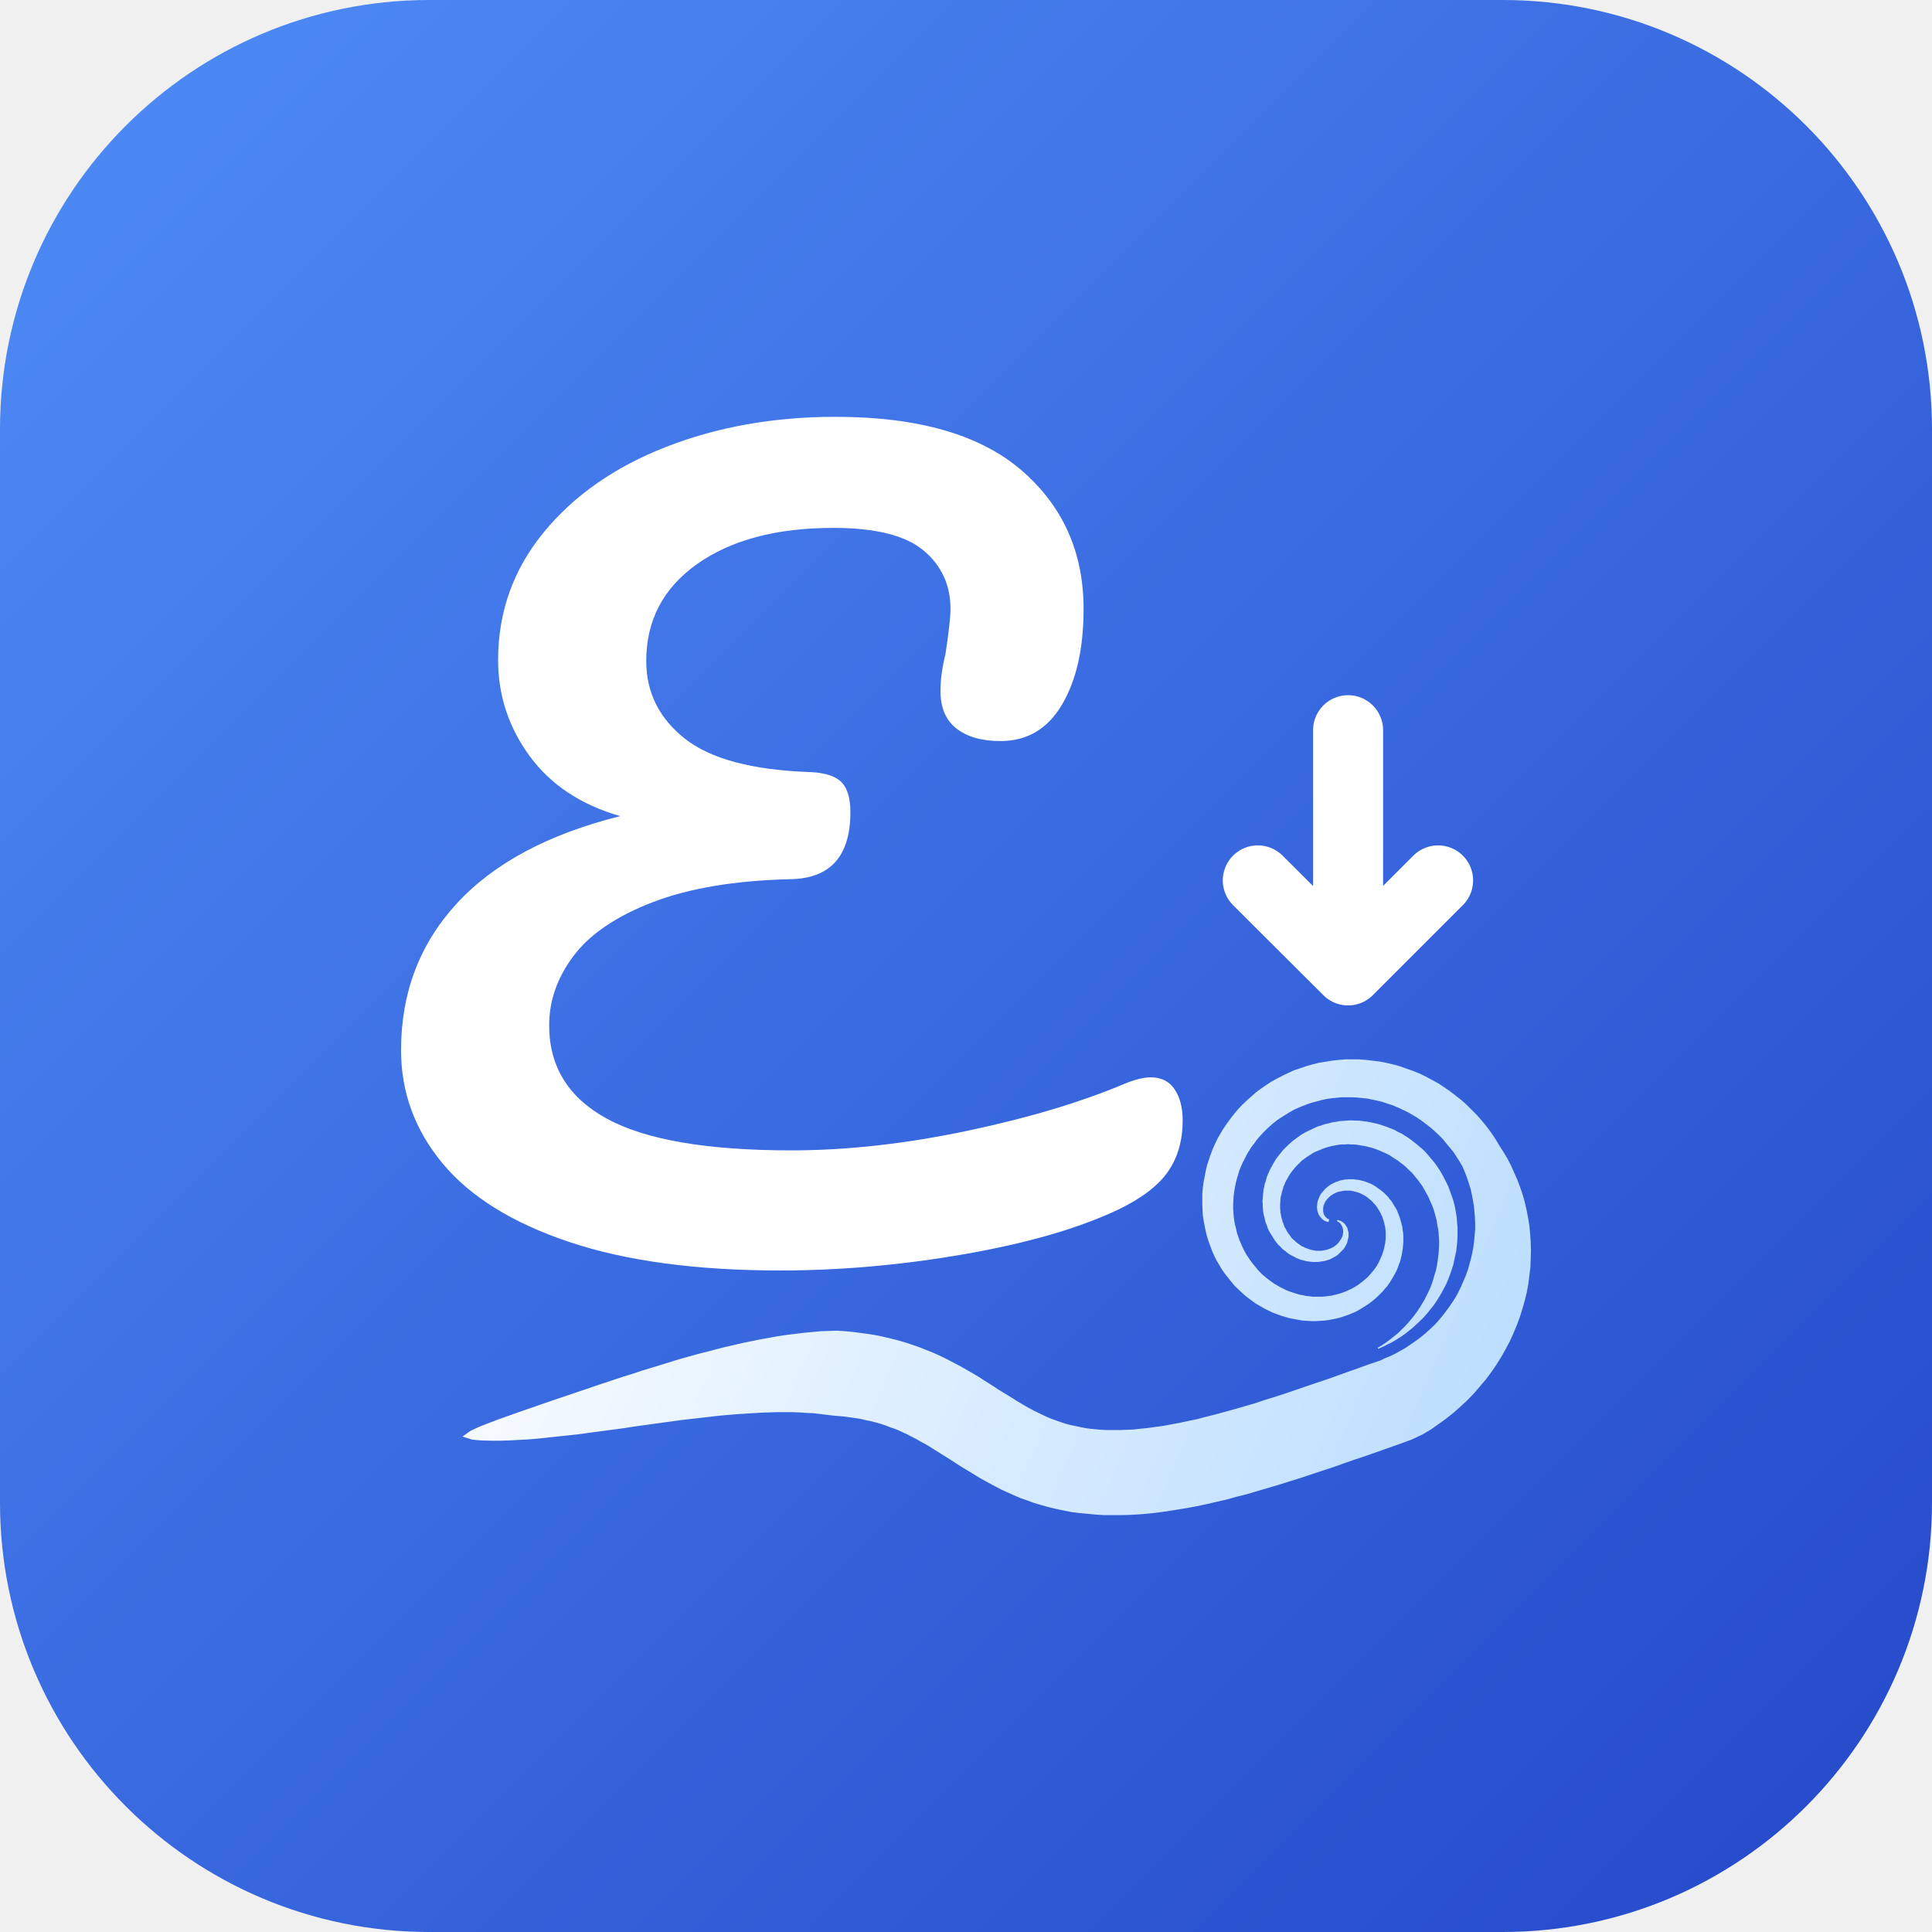
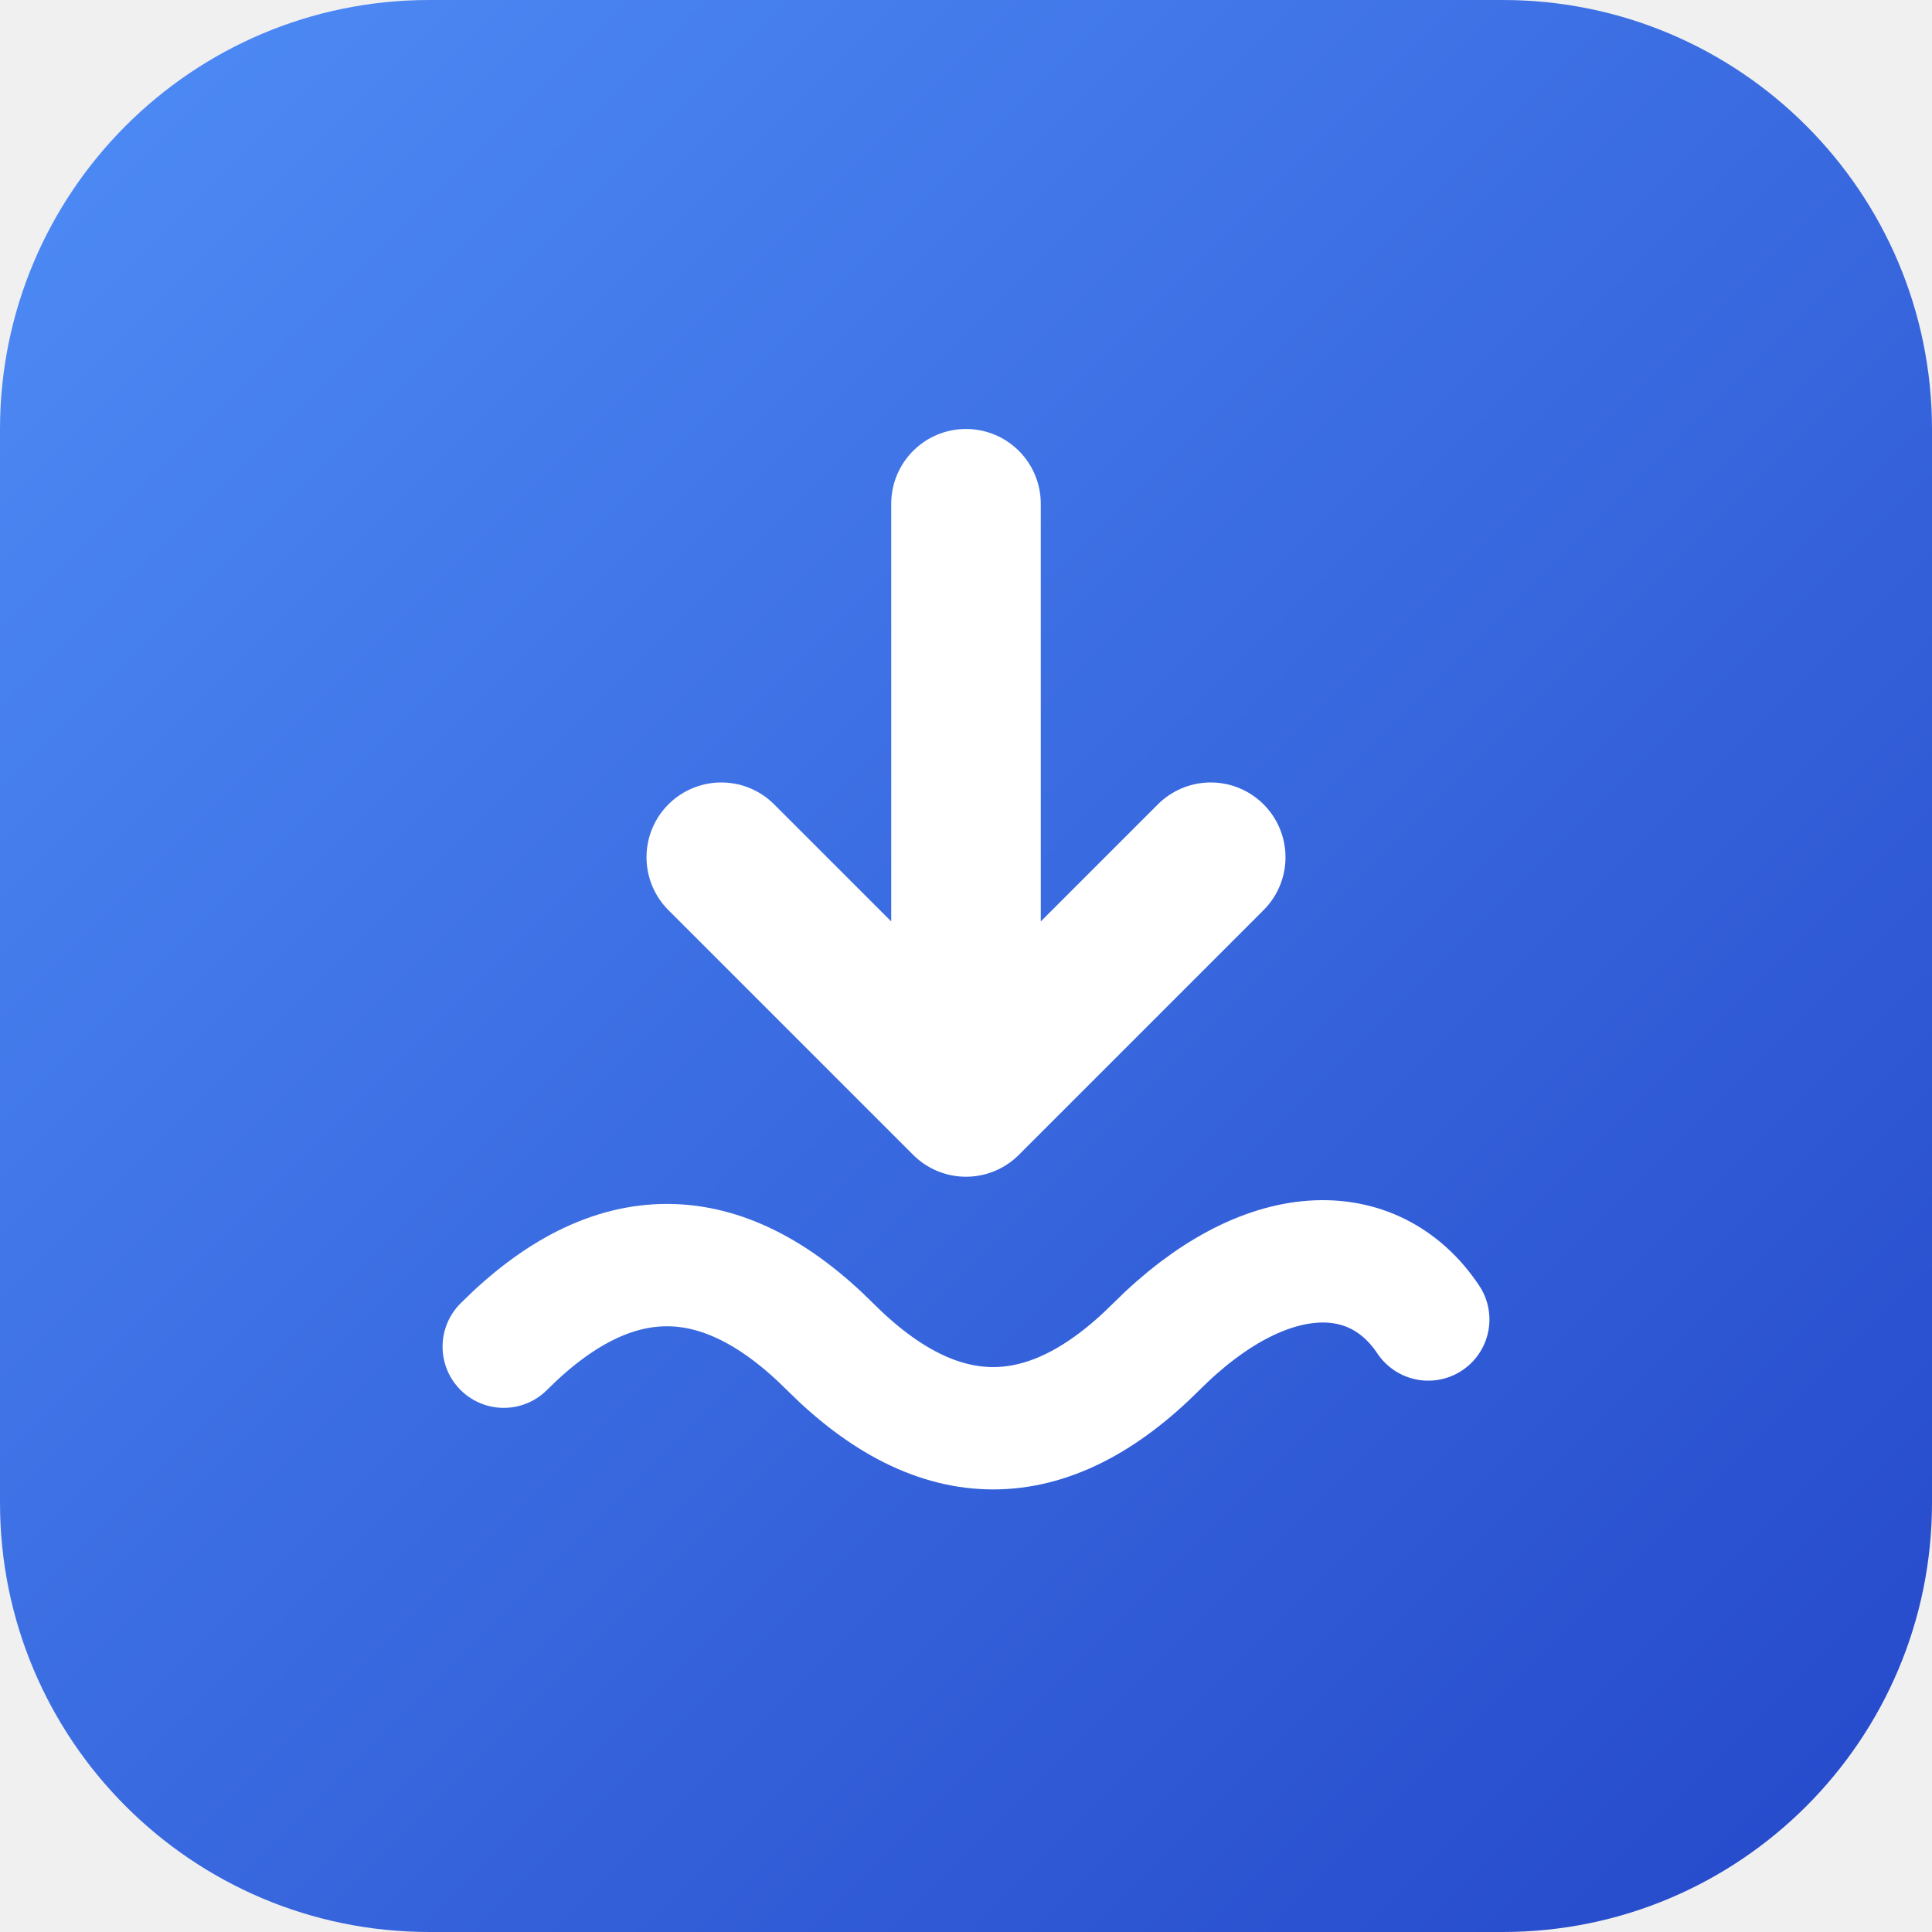
<svg xmlns="http://www.w3.org/2000/svg" viewBox="0 0 108 108" width="108" height="108">
  <defs>
-     <linearGradient id="bg-grad" x1="0%" y1="0%" x2="100%" y2="100%">
+     <linearGradient id="bg" x1="0%" y1="0%" x2="100%" y2="100%">
      <stop offset="0%" stop-color="#4F8DF7" />
      <stop offset="100%" stop-color="#2447C9" />
    </linearGradient>
-     <linearGradient id="wave-grad" gradientUnits="userSpaceOnUse" x1="34.6" y1="57.6" x2="75.8" y2="75.2">
-       <stop offset="0" stop-color="#FFFFFF" />
-       <stop offset="1" stop-color="#B8DCFF" />
-     </linearGradient>
  </defs>
-   <rect width="108" height="108" rx="24" fill="url(#bg-grad)" />
-   <g transform="translate(54 54) scale(1.45) translate(-54 -54)">
-     <path d="M61.118 58.292Q61.735 58.292 62.044 58.755Q62.353 59.218 62.353 59.951Q62.353 61.108 61.793 61.919Q61.234 62.729 59.883 63.385Q57.607 64.465 53.98 65.102Q50.354 65.738 46.843 65.738Q41.981 65.738 38.702 64.639Q35.422 63.539 33.821 61.61Q32.22 59.681 32.22 57.25Q32.22 53.932 34.361 51.598Q36.503 49.264 40.669 48.222Q38.393 47.566 37.178 45.907Q35.962 44.248 35.962 42.203Q35.962 39.425 37.718 37.284Q39.473 35.143 42.444 33.985Q45.415 32.828 48.965 32.828Q53.749 32.828 56.141 34.892Q58.533 36.956 58.533 40.236Q58.533 42.512 57.703 43.92Q56.874 45.328 55.331 45.328Q54.25 45.328 53.633 44.846Q53.016 44.364 53.016 43.399Q53.016 42.743 53.209 41.972Q53.402 40.699 53.402 40.236Q53.402 38.847 52.36 37.978Q51.318 37.11 48.887 37.11Q45.608 37.11 43.64 38.499Q41.673 39.888 41.673 42.242Q41.673 44.055 43.158 45.232Q44.643 46.409 48 46.524Q48.849 46.563 49.196 46.91Q49.543 47.257 49.543 48.068Q49.543 50.614 47.228 50.653Q44.026 50.73 41.923 51.54Q39.821 52.35 38.875 53.604Q37.93 54.858 37.93 56.286Q37.93 58.678 40.168 59.893Q42.406 61.108 47.267 61.108Q50.469 61.108 54.038 60.356Q57.607 59.604 60.153 58.523Q60.732 58.292 61.118 58.292Z" fill="#FFFFFF" />
-     <path d="M34.59 72.14 L34.96 72.26 L35.31 72.29 L35.67 72.30 L36.03 72.30 L36.40 72.29 L36.76 72.27 L37.13 72.25 L37.50 72.22 L37.87 72.18 L38.24 72.14 L38.62 72.10 L38.99 72.06 L39.37 72.01 L39.74 71.96 L40.12 71.91 L40.49 71.86 L40.86 71.81 L41.24 71.75 L41.61 71.70 L41.97 71.65 L42.34 71.60 L42.70 71.55 L43.06 71.50 L43.42 71.46 L43.77 71.42 L44.12 71.38 L44.46 71.34 L44.80 71.31 L45.14 71.28 L45.46 71.26 L45.79 71.24 L46.10 71.22 L46.41 71.21 L46.71 71.20 L47.01 71.20 L47.29 71.20 L47.57 71.21 L47.85 71.23 L48.11 71.24 L48.36 71.27 L48.61 71.30 L48.85 71.33 L49.08 71.35 L49.31 71.37 L49.53 71.40 L49.74 71.43 L49.94 71.46 L50.14 71.51 L50.34 71.55 L50.53 71.60 L50.71 71.65 L50.89 71.71 L51.07 71.78 L51.25 71.84 L51.42 71.91 L51.59 71.99 L51.76 72.07 L51.93 72.16 L52.09 72.24 L52.26 72.34 L52.43 72.43 L52.60 72.53 L52.77 72.64 L52.95 72.75 L53.12 72.86 L53.30 72.97 L53.49 73.09 L53.67 73.21 L53.86 73.33 L54.06 73.45 L54.26 73.57 L54.47 73.70 L54.68 73.82 L54.90 73.94 L55.12 74.06 L55.35 74.18 L55.59 74.29 L55.84 74.40 L56.09 74.51 L56.35 74.60 L56.62 74.70 L56.89 74.78 L57.18 74.86 L57.47 74.93 L57.76 74.99 L58.06 75.05 L58.37 75.09 L58.69 75.12 L59.01 75.15 L59.33 75.17 L59.66 75.17 L60.00 75.17 L60.34 75.16 L60.69 75.14 L61.04 75.11 L61.40 75.07 L61.76 75.02 L62.13 74.96 L62.50 74.90 L62.88 74.83 L63.26 74.75 L63.65 74.66 L64.04 74.57 L64.44 74.46 L64.84 74.36 L65.24 74.24 L65.65 74.12 L66.06 74.00 L66.47 73.87 L66.89 73.74 L67.31 73.60 L67.73 73.46 L68.16 73.32 L68.58 73.17 L69.01 73.02 L69.43 72.88 L69.86 72.73 L70.28 72.58 L70.71 72.43 L71.20 72.25 L71.60 72.06 L71.92 71.87 L72.22 71.66 L72.51 71.45 L72.80 71.22 L73.07 70.98 L73.33 70.74 L73.58 70.48 L73.81 70.21 L74.04 69.94 L74.25 69.66 L74.45 69.37 L74.63 69.08 L74.80 68.78 L74.96 68.48 L75.10 68.17 L75.23 67.86 L75.35 67.54 L75.45 67.22 L75.54 66.90 L75.62 66.58 L75.68 66.25 L75.72 65.93 L75.76 65.61 L75.77 65.28 L75.78 64.96 L75.77 64.64 L75.75 64.33 L75.72 64.02 L75.67 63.71 L75.61 63.40 L75.54 63.10 L75.46 62.81 L75.36 62.52 L75.25 62.23 L75.13 61.96 L75.01 61.69 L74.87 61.42 L74.72 61.17 L74.56 60.92 L74.41 60.67 L74.25 60.43 L74.08 60.20 L73.90 59.98 L73.71 59.76 L73.51 59.56 L73.31 59.36 L73.10 59.17 L72.88 59.00 L72.66 58.83 L72.43 58.67 L72.20 58.52 L71.96 58.39 L71.72 58.26 L71.47 58.14 L71.22 58.04 L70.96 57.95 L70.71 57.86 L70.45 57.79 L70.19 57.73 L69.93 57.68 L69.67 57.65 L69.41 57.62 L69.15 57.60 L68.88 57.60 L68.63 57.60 L68.37 57.62 L68.11 57.65 L67.86 57.69 L67.61 57.73 L67.37 57.79 L67.12 57.86 L66.89 57.94 L66.65 58.02 L66.43 58.12 L66.20 58.23 L65.99 58.34 L65.77 58.46 L65.57 58.59 L65.37 58.73 L65.18 58.87 L65.00 59.03 L64.82 59.19 L64.65 59.35 L64.49 59.52 L64.34 59.70 L64.20 59.88 L64.06 60.07 L63.93 60.26 L63.81 60.46 L63.70 60.65 L63.60 60.86 L63.51 61.06 L63.43 61.27 L63.36 61.48 L63.29 61.69 L63.24 61.91 L63.20 62.12 L63.16 62.33 L63.13 62.55 L63.11 62.76 L63.11 62.97 L63.11 63.19 L63.12 63.40 L63.13 63.61 L63.16 63.81 L63.20 64.02 L63.24 64.22 L63.29 64.42 L63.35 64.61 L63.42 64.80 L63.49 64.99 L63.57 65.17 L63.66 65.35 L63.76 65.52 L63.86 65.69 L63.97 65.85 L64.09 66.00 L64.21 66.15 L64.33 66.30 L64.46 66.43 L64.60 66.56 L64.74 66.69 L64.88 66.80 L65.03 66.91 L65.18 67.02 L65.34 67.11 L65.49 67.20 L65.65 67.28 L65.82 67.36 L65.98 67.42 L66.14 67.48 L66.31 67.53 L66.48 67.58 L66.65 67.61 L66.81 67.64 L66.98 67.67 L67.15 67.68 L67.32 67.69 L67.48 67.69 L67.65 67.68 L67.81 67.67 L67.97 67.65 L68.13 67.62 L68.28 67.59 L68.44 67.55 L68.59 67.50 L68.73 67.45 L68.88 67.39 L69.02 67.33 L69.15 67.26 L69.28 67.18 L69.41 67.10 L69.53 67.02 L69.65 66.93 L69.76 66.84 L69.87 66.74 L69.97 66.64 L70.07 66.54 L70.16 66.43 L70.25 66.33 L70.33 66.21 L70.40 66.10 L70.47 65.98 L70.54 65.86 L70.60 65.74 L70.65 65.62 L70.69 65.50 L70.74 65.38 L70.77 65.25 L70.80 65.13 L70.82 65.01 L70.84 64.88 L70.85 64.76 L70.86 64.64 L70.86 64.52 L70.86 64.40 L70.85 64.28 L70.83 64.16 L70.82 64.05 L70.79 63.94 L70.76 63.83 L70.73 63.72 L70.69 63.61 L70.65 63.51 L70.61 63.41 L70.56 63.32 L70.50 63.23 L70.45 63.14 L70.39 63.05 L70.32 62.97 L70.26 62.89 L70.19 62.82 L70.12 62.75 L70.05 62.69 L69.97 62.63 L69.89 62.57 L69.82 62.52 L69.74 62.47 L69.66 62.42 L69.57 62.38 L69.49 62.35 L69.41 62.32 L69.33 62.29 L69.24 62.27 L69.16 62.25 L69.08 62.24 L69.00 62.23 L68.92 62.22 L68.84 62.22 L68.76 62.22 L68.68 62.23 L68.60 62.23 L68.53 62.25 L68.46 62.26 L68.39 62.28 L68.32 62.31 L68.25 62.33 L68.19 62.36 L68.13 62.39 L68.07 62.42 L68.01 62.46 L67.96 62.50 L67.91 62.54 L67.86 62.58 L67.82 62.62 L67.78 62.67 L67.74 62.72 L67.70 62.76 L67.67 62.81 L67.64 62.86 L67.62 62.91 L67.60 62.96 L67.58 63.01 L67.56 63.06 L67.55 63.11 L67.54 63.16 L67.54 63.21 L67.53 63.26 L67.53 63.31 L67.54 63.35 L67.54 63.40 L67.55 63.44 L67.56 63.49 L67.58 63.53 L67.59 63.57 L67.61 63.60 L67.63 63.64 L67.66 63.67 L67.68 63.70 L67.71 63.73 L67.73 63.76 L67.76 63.78 L67.79 63.80 L67.82 63.82 L67.85 63.83 L67.89 63.85 L67.92 63.86 L67.95 63.86 L67.98 63.87 L68.00 63.77 L67.98 63.76 L67.96 63.75 L67.94 63.74 L67.92 63.73 L67.90 63.71 L67.88 63.69 L67.86 63.67 L67.84 63.65 L67.83 63.63 L67.82 63.61 L67.80 63.58 L67.79 63.56 L67.78 63.53 L67.78 63.50 L67.77 63.47 L67.77 63.44 L67.77 63.41 L67.77 63.38 L67.77 63.35 L67.77 63.32 L67.78 63.28 L67.78 63.25 L67.79 63.22 L67.81 63.18 L67.82 63.15 L67.84 63.12 L67.85 63.08 L67.88 63.05 L67.90 63.02 L67.92 62.99 L67.95 62.96 L67.98 62.93 L68.01 62.90 L68.04 62.87 L68.08 62.84 L68.12 62.82 L68.16 62.79 L68.20 62.77 L68.24 62.75 L68.29 62.73 L68.33 62.71 L68.38 62.70 L68.43 62.69 L68.48 62.68 L68.54 62.67 L68.59 62.66 L68.64 62.66 L68.70 62.66 L68.76 62.66 L68.82 62.66 L68.87 62.67 L68.93 62.68 L68.99 62.70 L69.05 62.71 L69.11 62.73 L69.17 62.75 L69.23 62.78 L69.29 62.81 L69.35 62.84 L69.40 62.87 L69.46 62.91 L69.51 62.95 L69.57 63.00 L69.62 63.04 L69.67 63.09 L69.72 63.15 L69.77 63.20 L69.82 63.26 L69.86 63.32 L69.90 63.39 L69.94 63.45 L69.98 63.52 L70.01 63.59 L70.05 63.67 L70.07 63.74 L70.10 63.82 L70.12 63.90 L70.14 63.98 L70.16 64.07 L70.17 64.15 L70.18 64.24 L70.18 64.33 L70.18 64.41 L70.18 64.50 L70.17 64.60 L70.16 64.69 L70.14 64.78 L70.12 64.87 L70.10 64.96 L70.07 65.05 L70.04 65.14 L70.00 65.23 L69.96 65.32 L69.92 65.41 L69.87 65.50 L69.82 65.59 L69.76 65.67 L69.70 65.75 L69.63 65.83 L69.56 65.91 L69.49 65.99 L69.41 66.06 L69.33 66.13 L69.24 66.20 L69.15 66.27 L69.06 66.33 L68.96 66.39 L68.87 66.44 L68.76 66.49 L68.66 66.54 L68.55 66.58 L68.44 66.62 L68.33 66.65 L68.21 66.68 L68.09 66.71 L67.98 66.72 L67.85 66.74 L67.73 66.75 L67.61 66.75 L67.48 66.75 L67.36 66.75 L67.23 66.73 L67.11 66.72 L66.98 66.69 L66.85 66.67 L66.73 66.63 L66.60 66.59 L66.48 66.55 L66.35 66.50 L66.23 66.44 L66.11 66.38 L65.99 66.31 L65.87 66.24 L65.76 66.16 L65.65 66.08 L65.54 65.99 L65.43 65.90 L65.33 65.80 L65.23 65.69 L65.14 65.58 L65.05 65.47 L64.96 65.35 L64.88 65.23 L64.80 65.11 L64.73 64.98 L64.66 64.84 L64.60 64.70 L64.54 64.56 L64.49 64.42 L64.44 64.27 L64.41 64.12 L64.37 63.97 L64.34 63.81 L64.32 63.66 L64.31 63.50 L64.30 63.34 L64.30 63.18 L64.31 63.02 L64.32 62.85 L64.34 62.69 L64.37 62.53 L64.40 62.37 L64.44 62.21 L64.49 62.04 L64.54 61.88 L64.60 61.73 L64.67 61.57 L64.75 61.42 L64.83 61.26 L64.92 61.11 L65.01 60.97 L65.12 60.83 L65.22 60.69 L65.34 60.55 L65.46 60.42 L65.59 60.29 L65.72 60.17 L65.86 60.05 L66.00 59.94 L66.15 59.84 L66.31 59.74 L66.47 59.64 L66.63 59.55 L66.80 59.47 L66.97 59.40 L67.15 59.33 L67.33 59.27 L67.52 59.22 L67.70 59.17 L67.89 59.13 L68.08 59.10 L68.28 59.08 L68.47 59.06 L68.67 59.06 L68.87 59.06 L69.07 59.07 L69.27 59.09 L69.47 59.11 L69.66 59.15 L69.86 59.19 L70.06 59.24 L70.26 59.31 L70.45 59.37 L70.64 59.45 L70.83 59.54 L71.02 59.63 L71.20 59.73 L71.38 59.84 L71.56 59.96 L71.73 60.09 L71.90 60.22 L72.06 60.36 L72.22 60.51 L72.37 60.66 L72.51 60.83 L72.65 61.00 L72.79 61.17 L72.91 61.35 L73.03 61.54 L73.14 61.73 L73.23 61.94 L73.31 62.15 L73.38 62.36 L73.45 62.58 L73.50 62.80 L73.54 63.02 L73.58 63.24 L73.60 63.47 L73.62 63.69 L73.63 63.92 L73.63 64.15 L73.61 64.37 L73.59 64.60 L73.56 64.83 L73.52 65.05 L73.47 65.27 L73.41 65.49 L73.35 65.71 L73.27 65.93 L73.18 66.14 L73.09 66.35 L72.99 66.56 L72.88 66.76 L72.76 66.95 L72.63 67.14 L72.49 67.33 L72.35 67.51 L72.20 67.69 L72.04 67.86 L71.87 68.02 L71.70 68.17 L71.52 68.32 L71.33 68.46 L71.14 68.59 L70.95 68.72 L70.74 68.84 L70.54 68.95 L70.33 69.05 L70.11 69.14 L69.97 69.21 L69.61 69.33 L69.19 69.48 L68.77 69.63 L68.35 69.78 L67.93 69.93 L67.51 70.07 L67.10 70.21 L66.69 70.35 L66.28 70.49 L65.88 70.62 L65.49 70.74 L65.10 70.87 L64.72 70.98 L64.34 71.09 L63.97 71.19 L63.61 71.29 L63.25 71.38 L62.91 71.47 L62.57 71.54 L62.24 71.61 L61.92 71.67 L61.60 71.73 L61.30 71.77 L61.01 71.81 L60.72 71.84 L60.45 71.87 L60.18 71.88 L59.93 71.89 L59.68 71.89 L59.44 71.89 L59.21 71.88 L58.99 71.86 L58.78 71.84 L58.58 71.81 L58.38 71.77 L58.19 71.73 L58.00 71.69 L57.82 71.64 L57.64 71.58 L57.47 71.52 L57.30 71.46 L57.13 71.39 L56.96 71.31 L56.80 71.23 L56.63 71.15 L56.46 71.06 L56.30 70.97 L56.13 70.87 L55.96 70.77 L55.79 70.66 L55.61 70.55 L55.43 70.44 L55.25 70.33 L55.07 70.21 L54.88 70.09 L54.69 69.97 L54.49 69.84 L54.29 69.72 L54.08 69.60 L53.87 69.48 L53.65 69.36 L53.42 69.24 L53.19 69.12 L52.96 69.01 L52.71 68.90 L52.46 68.80 L52.21 68.70 L51.95 68.61 L51.68 68.52 L51.41 68.44 L51.13 68.37 L50.84 68.30 L50.56 68.24 L50.26 68.19 L49.96 68.15 L49.66 68.11 L49.35 68.08 L49.04 68.06 L48.72 68.07 L48.40 68.08 L48.08 68.11 L47.76 68.14 L47.43 68.18 L47.10 68.22 L46.76 68.27 L46.43 68.33 L46.09 68.39 L45.75 68.46 L45.40 68.53 L45.06 68.61 L44.71 68.69 L44.36 68.78 L44.01 68.87 L43.66 68.96 L43.30 69.06 L42.94 69.16 L42.59 69.27 L42.23 69.38 L41.87 69.49 L41.51 69.60 L41.15 69.72 L40.79 69.83 L40.43 69.95 L40.07 70.07 L39.71 70.19 L39.36 70.31 L39.00 70.43 L38.65 70.55 L38.29 70.67 L37.94 70.79 L37.59 70.91 L37.25 71.03 L36.90 71.15 L36.56 71.27 L36.22 71.39 L35.89 71.51 L35.55 71.64 L35.22 71.77 L34.90 71.92 L34.59 72.14 Z M69.89 68.76 L70.07 68.68 L70.25 68.59 L70.43 68.50 L70.60 68.40 L70.77 68.29 L70.93 68.18 L71.08 68.06 L71.24 67.93 L71.38 67.80 L71.52 67.67 L71.66 67.53 L71.79 67.38 L71.91 67.23 L72.03 67.08 L72.14 66.92 L72.24 66.76 L72.34 66.59 L72.43 66.42 L72.52 66.25 L72.59 66.08 L72.66 65.90 L72.72 65.72 L72.78 65.54 L72.82 65.36 L72.86 65.17 L72.90 64.99 L72.92 64.80 L72.94 64.62 L72.95 64.43 L72.95 64.25 L72.95 64.06 L72.93 63.88 L72.92 63.70 L72.89 63.52 L72.86 63.34 L72.82 63.16 L72.77 62.99 L72.71 62.82 L72.65 62.65 L72.59 62.49 L72.51 62.33 L72.43 62.17 L72.35 62.02 L72.26 61.87 L72.16 61.72 L72.06 61.58 L71.95 61.45 L71.84 61.32 L71.73 61.19 L71.61 61.07 L71.48 60.96 L71.35 60.85 L71.22 60.75 L71.09 60.65 L70.95 60.56 L70.81 60.47 L70.66 60.40 L70.52 60.32 L70.37 60.26 L70.22 60.20 L70.07 60.15 L69.92 60.10 L69.76 60.06 L69.61 60.03 L69.46 60.00 L69.30 59.98 L69.15 59.96 L69.00 59.96 L68.85 59.95 L68.69 59.96 L68.55 59.97 L68.40 59.98 L68.25 60.01 L68.11 60.03 L67.97 60.07 L67.83 60.10 L67.69 60.15 L67.55 60.19 L67.42 60.25 L67.30 60.31 L67.17 60.37 L67.05 60.43 L66.93 60.50 L66.82 60.58 L66.71 60.66 L66.60 60.74 L66.50 60.83 L66.40 60.92 L66.31 61.01 L66.22 61.10 L66.14 61.20 L66.06 61.30 L65.98 61.40 L65.91 61.51 L65.85 61.61 L65.79 61.72 L65.73 61.83 L65.68 61.94 L65.63 62.05 L65.59 62.16 L65.56 62.28 L65.52 62.39 L65.50 62.50 L65.47 62.62 L65.46 62.73 L65.45 62.84 L65.44 62.95 L65.43 63.07 L65.44 63.18 L65.44 63.29 L65.45 63.39 L65.46 63.50 L65.48 63.60 L65.51 63.71 L65.53 63.81 L65.56 63.91 L65.60 64.00 L65.63 64.10 L65.67 64.19 L65.72 64.28 L65.77 64.36 L65.82 64.44 L65.87 64.52 L65.92 64.60 L65.98 64.67 L66.04 64.75 L66.11 64.81 L66.17 64.88 L66.24 64.94 L66.31 64.99 L66.38 65.05 L66.45 65.10 L66.52 65.14 L66.59 65.18 L66.67 65.22 L66.74 65.26 L66.82 65.29 L66.89 65.32 L66.97 65.34 L67.05 65.36 L67.12 65.38 L67.20 65.39 L67.27 65.40 L67.35 65.41 L67.42 65.41 L67.49 65.41 L67.56 65.41 L67.64 65.40 L67.70 65.39 L67.77 65.38 L67.84 65.37 L67.90 65.35 L67.97 65.33 L68.03 65.31 L68.09 65.28 L68.14 65.25 L68.20 65.22 L68.25 65.19 L68.30 65.16 L68.35 65.12 L68.39 65.08 L68.43 65.04 L68.47 65.00 L68.51 64.96 L68.55 64.92 L68.58 64.88 L68.61 64.83 L68.63 64.79 L68.66 64.74 L68.68 64.70 L68.70 64.65 L68.71 64.60 L68.72 64.56 L68.73 64.51 L68.74 64.47 L68.75 64.42 L68.75 64.38 L68.75 64.34 L68.75 64.29 L68.74 64.25 L68.73 64.21 L68.72 64.17 L68.71 64.13 L68.70 64.10 L68.68 64.06 L68.66 64.03 L68.64 64.00 L68.62 63.97 L68.60 63.94 L68.58 63.92 L68.55 63.90 L68.53 63.88 L68.50 63.86 L68.47 63.84 L68.45 63.83 L68.42 63.82 L68.39 63.81 L68.36 63.80 L68.33 63.80 L68.31 63.79 L68.30 63.83 L68.32 63.84 L68.34 63.86 L68.36 63.87 L68.38 63.88 L68.40 63.90 L68.42 63.92 L68.44 63.93 L68.45 63.95 L68.47 63.98 L68.48 64.00 L68.49 64.02 L68.50 64.04 L68.51 64.07 L68.52 64.09 L68.53 64.12 L68.53 64.15 L68.54 64.18 L68.54 64.20 L68.54 64.23 L68.54 64.26 L68.54 64.29 L68.53 64.32 L68.53 64.36 L68.52 64.39 L68.51 64.42 L68.50 64.45 L68.48 64.48 L68.47 64.51 L68.45 64.54 L68.43 64.57 L68.41 64.60 L68.39 64.63 L68.37 64.66 L68.34 64.69 L68.31 64.72 L68.29 64.74 L68.25 64.77 L68.22 64.79 L68.19 64.82 L68.15 64.84 L68.11 64.86 L68.07 64.88 L68.03 64.90 L67.99 64.91 L67.95 64.93 L67.90 64.94 L67.86 64.95 L67.81 64.96 L67.76 64.97 L67.71 64.98 L67.66 64.98 L67.61 64.98 L67.56 64.98 L67.50 64.98 L67.45 64.97 L67.40 64.96 L67.34 64.95 L67.29 64.94 L67.23 64.92 L67.18 64.90 L67.12 64.88 L67.07 64.86 L67.02 64.83 L66.96 64.81 L66.91 64.78 L66.86 64.74 L66.81 64.71 L66.76 64.67 L66.71 64.63 L66.66 64.58 L66.61 64.54 L66.56 64.49 L66.52 64.44 L66.48 64.38 L66.44 64.33 L66.40 64.27 L66.36 64.21 L66.33 64.14 L66.29 64.08 L66.26 64.01 L66.24 63.94 L66.21 63.87 L66.19 63.80 L66.17 63.73 L66.15 63.65 L66.14 63.58 L66.12 63.50 L66.12 63.42 L66.11 63.34 L66.11 63.26 L66.11 63.17 L66.12 63.09 L66.12 63.01 L66.13 62.92 L66.15 62.84 L66.17 62.76 L66.19 62.67 L66.22 62.59 L66.24 62.50 L66.28 62.42 L66.31 62.34 L66.35 62.26 L66.40 62.18 L66.44 62.10 L66.49 62.02 L66.55 61.94 L66.61 61.86 L66.67 61.79 L66.73 61.72 L66.80 61.65 L66.87 61.58 L66.94 61.51 L67.02 61.45 L67.10 61.39 L67.19 61.33 L67.27 61.28 L67.36 61.22 L67.45 61.17 L67.55 61.13 L67.65 61.09 L67.74 61.05 L67.85 61.01 L67.95 60.98 L68.06 60.95 L68.16 60.93 L68.27 60.91 L68.38 60.89 L68.49 60.88 L68.61 60.88 L68.72 60.87 L68.84 60.88 L68.95 60.88 L69.07 60.89 L69.18 60.91 L69.30 60.93 L69.42 60.95 L69.53 60.98 L69.65 61.01 L69.77 61.05 L69.88 61.09 L70.00 61.14 L70.11 61.19 L70.22 61.24 L70.34 61.30 L70.44 61.37 L70.55 61.44 L70.66 61.51 L70.76 61.59 L70.87 61.67 L70.97 61.76 L71.06 61.85 L71.16 61.94 L71.25 62.04 L71.34 62.15 L71.43 62.26 L71.51 62.37 L71.59 62.48 L71.66 62.60 L71.73 62.73 L71.80 62.85 L71.86 62.98 L71.92 63.12 L71.98 63.25 L72.03 63.39 L72.07 63.53 L72.11 63.68 L72.15 63.83 L72.17 63.98 L72.20 64.13 L72.22 64.28 L72.23 64.44 L72.24 64.60 L72.24 64.76 L72.23 64.92 L72.22 65.08 L72.20 65.24 L72.18 65.40 L72.15 65.57 L72.12 65.73 L72.07 65.89 L72.02 66.06 L71.97 66.22 L71.91 66.38 L71.84 66.54 L71.76 66.70 L71.68 66.86 L71.59 67.01 L71.50 67.16 L71.40 67.31 L71.29 67.46 L71.17 67.61 L71.05 67.75 L70.93 67.88 L70.79 68.02 L70.66 68.15 L70.51 68.27 L70.36 68.39 L70.20 68.51 L70.04 68.62 L69.87 68.72 Z" fill="url(#wave-grad)" />
-     <path d="M68.73 44.91 L68.73 54.17 M65.25 50.70 L68.73 54.17 L72.20 50.70" fill="none" stroke="#FFFFFF" stroke-width="2.70" stroke-linecap="round" stroke-linejoin="round" />
+   <rect width="108" height="108" rx="24" fill="url(#bg)" />
+   <g transform="translate(54 54) scale(0.76) translate(-54 -54)" fill="none" stroke="#FFFFFF" stroke-linecap="round" stroke-linejoin="round">
+     <path d="M54 20 V62 M36 46 L54 64 L72 46" stroke-width="11" />
+     <path d="M20 82 C28 74 36 74 44 82 S60 90 68 82 S84 74 88 80" stroke-width="9" />
  </g>
</svg>
